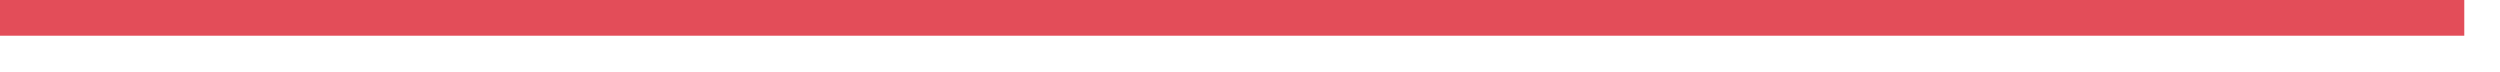
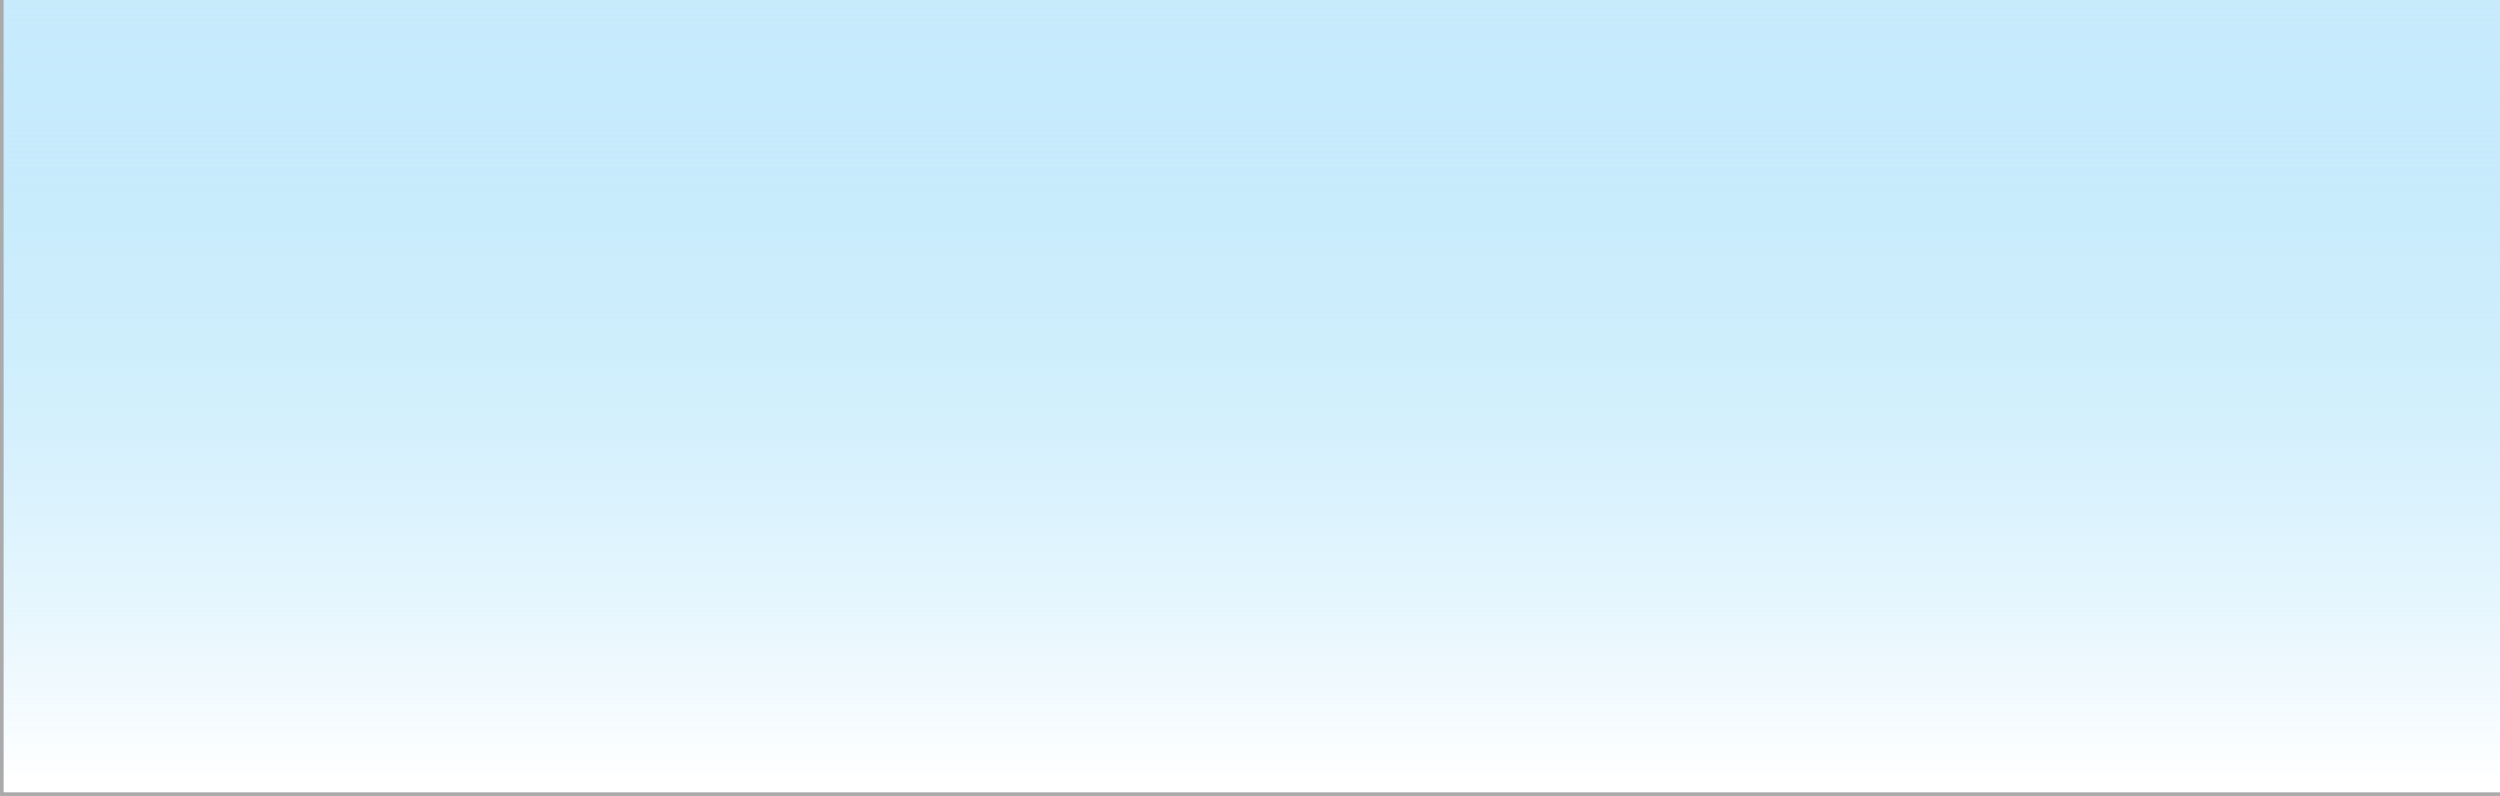
- <svg xmlns="http://www.w3.org/2000/svg" version="1.1" width="70px" height="2px">
-   <g transform="matrix(1 0 0 1 -1004 -748 )">
-     <path d="M 0 0.5  L 69 0.5  " stroke-width="1" stroke-dasharray="0" stroke="rgba(227, 77, 89, 1)" fill="none" transform="matrix(1 0 0 1 1004 748 )" class="stroke" />
+ <svg xmlns="http://www.w3.org/2000/svg" version="1.1" width="691px" height="220px">
+   <defs>
+     <linearGradient gradientUnits="userSpaceOnUse" x1="345.778" y1="216.448" x2="345.778" y2="-0.333" id="LinearGradient332">
+       <stop id="Stop333" stop-color="#ffffff" offset="0" />
+       <stop id="Stop334" stop-color="#81d3f8" stop-opacity="0.443" offset="1" />
+     </linearGradient>
+     <pattern id="BGPattern" patternUnits="userSpaceOnUse" alignment="0 0" imageRepeat="None" />
+   </defs>
+   <g transform="matrix(1 0 0 1 -382 -767 )">
+     <path d="M 0 220  L 0 0  L 691 0  L 691 220  L 0 220  Z M 0.5 0  L 691 219.5  L 0.5 219.5  L 0.5 0  Z " fill-rule="nonzero" fill="url(#LinearGradient332)" stroke="none" transform="matrix(1 0 0 1 382 767 )" class="fill" />
+     <path d="M 691 219.5  L 0.5 219.5  L 0.5 0  " stroke-width="1" stroke-dasharray="0" stroke="rgba(170, 170, 170, 1)" fill="none" transform="matrix(1 0 0 1 382 767 )" class="stroke" />
  </g>
</svg>
